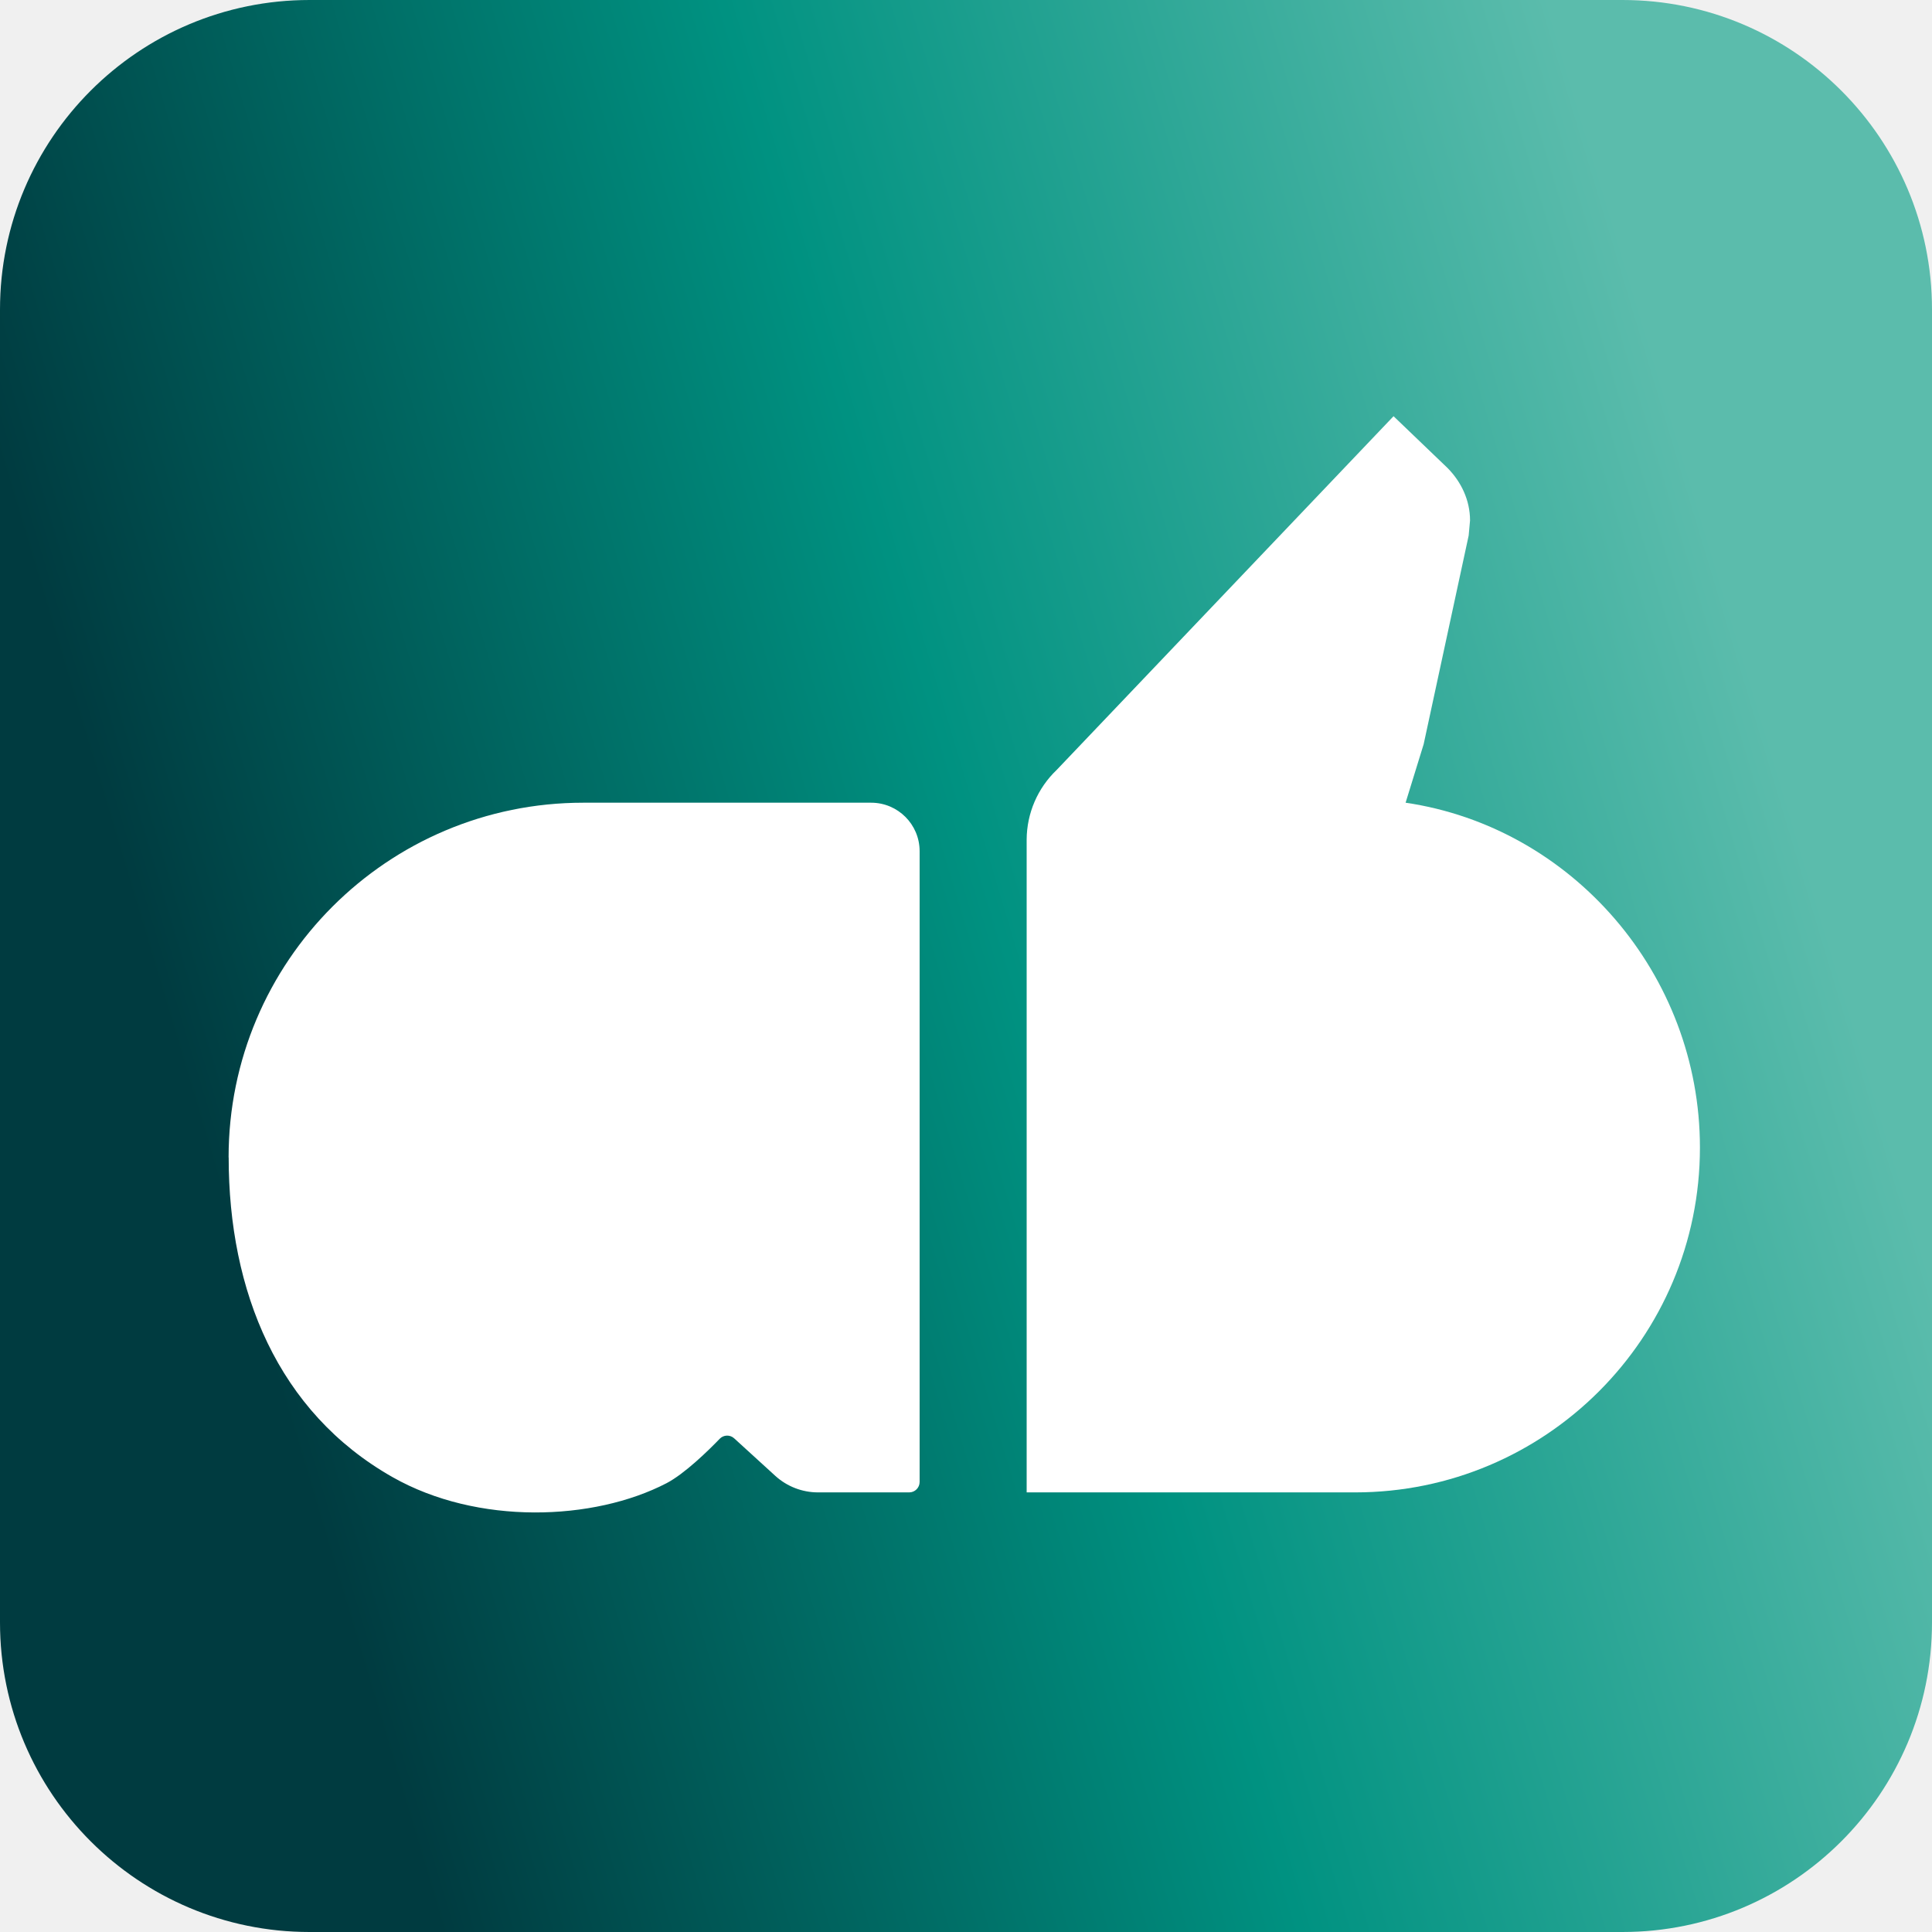
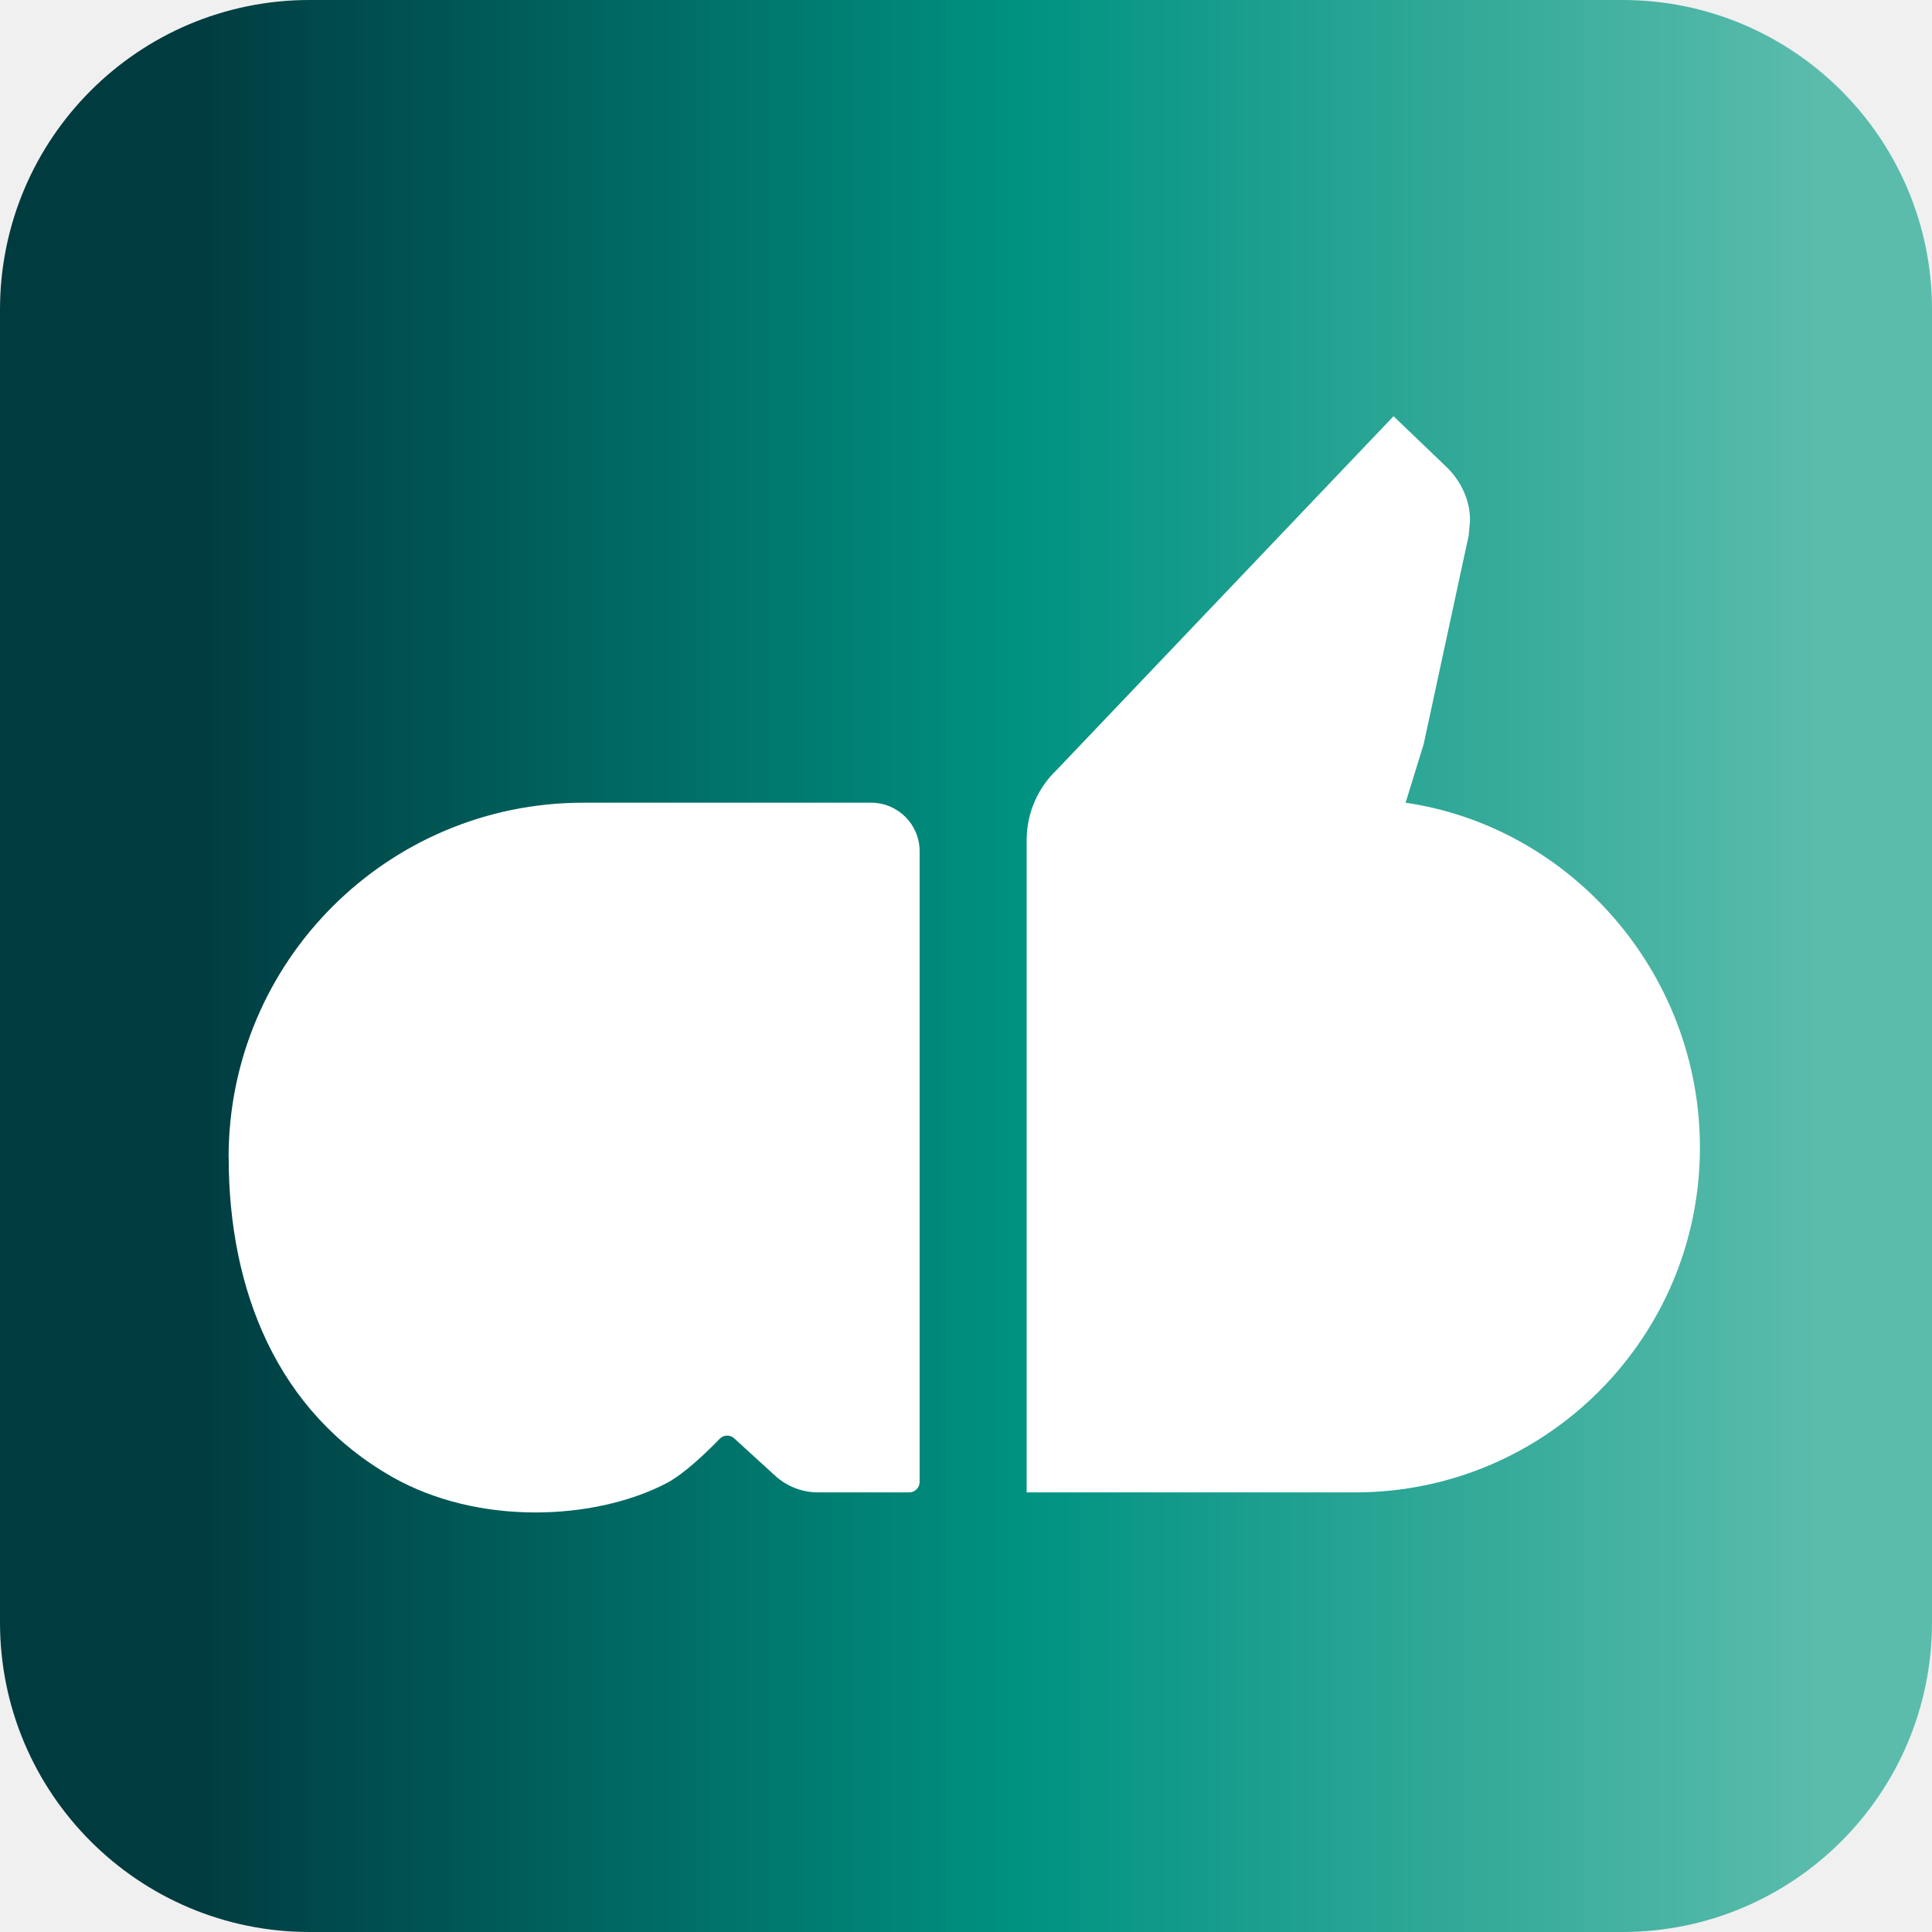
<svg xmlns="http://www.w3.org/2000/svg" id="Ebene_1" data-name="Ebene 1" viewBox="0 0 1024 1024">
  <defs>
    <style>
            .cls-1{fill:none;}.cls-2{clip-path:url(#clip-path);}.cls-3{clip-path:url(#clip-path-2);}.cls-4{fill:url(#Unbenannter_Verlauf_5);}.cls-5{fill:#fff;}
        </style>
    <clipPath id="clip-path">
      <rect class="cls-1" width="1024" height="1024" />
    </clipPath>
    <clipPath id="clip-path-2">
      <rect class="cls-1" width="1024" height="1024" rx="164.09" />
    </clipPath>
    <linearGradient id="Unbenannter_Verlauf_5" y1="1024.02" x2="1" y2="1024.02" gradientTransform="matrix(860.66, 0, 0, -860.66, 101.85, 881838.46)" gradientUnits="userSpaceOnUse">
      <stop offset="0" stop-color="#003b40" />
      <stop offset="0.51" stop-color="#009281" />
      <stop offset="1" stop-color="#5bbcac" />
    </linearGradient>
  </defs>
  <g class="cls-2">
    <g class="cls-3">
-       <rect class="cls-4" x="-121.29" y="-121.29" width="1266.58" height="1266.58" transform="translate(-121.29 160.96) rotate(-16)" />
+       <rect fill="url(#Unbenannter_Verlauf_5)" width="1024" height="1024" rx="164.09" />
    </g>
    <g class="cls-2">
      <path class="cls-5" d="M121.2,613.41h0c0,70.87,26,135,86.84,169.49,45.11,25.6,106.64,23.27,145.23,3.23,9.48-4.93,22.08-17.19,28.18-23.54a5.5,5.5,0,0,1,7.69-.23l21.78,19.87A33.64,33.64,0,0,0,433.58,791h48.31a5.53,5.53,0,0,0,5.53-5.52V451.15a25.7,25.7,0,0,0-25.71-25.7H309.16c-103.81,0-188,84.15-188,188" />
      <path class="cls-5" d="M745,425.44l9.57-31,23.85-110.58.73-8c0-10.78-4.71-20.52-11.93-27.82L738.61,220.6,560.05,408.09A51.4,51.4,0,0,0,544.15,445V791h174.1A182.78,182.78,0,0,0,901,608.23c0-91.88-67.8-169.86-156.08-182.79" />
    </g>
  </g>
</svg>
